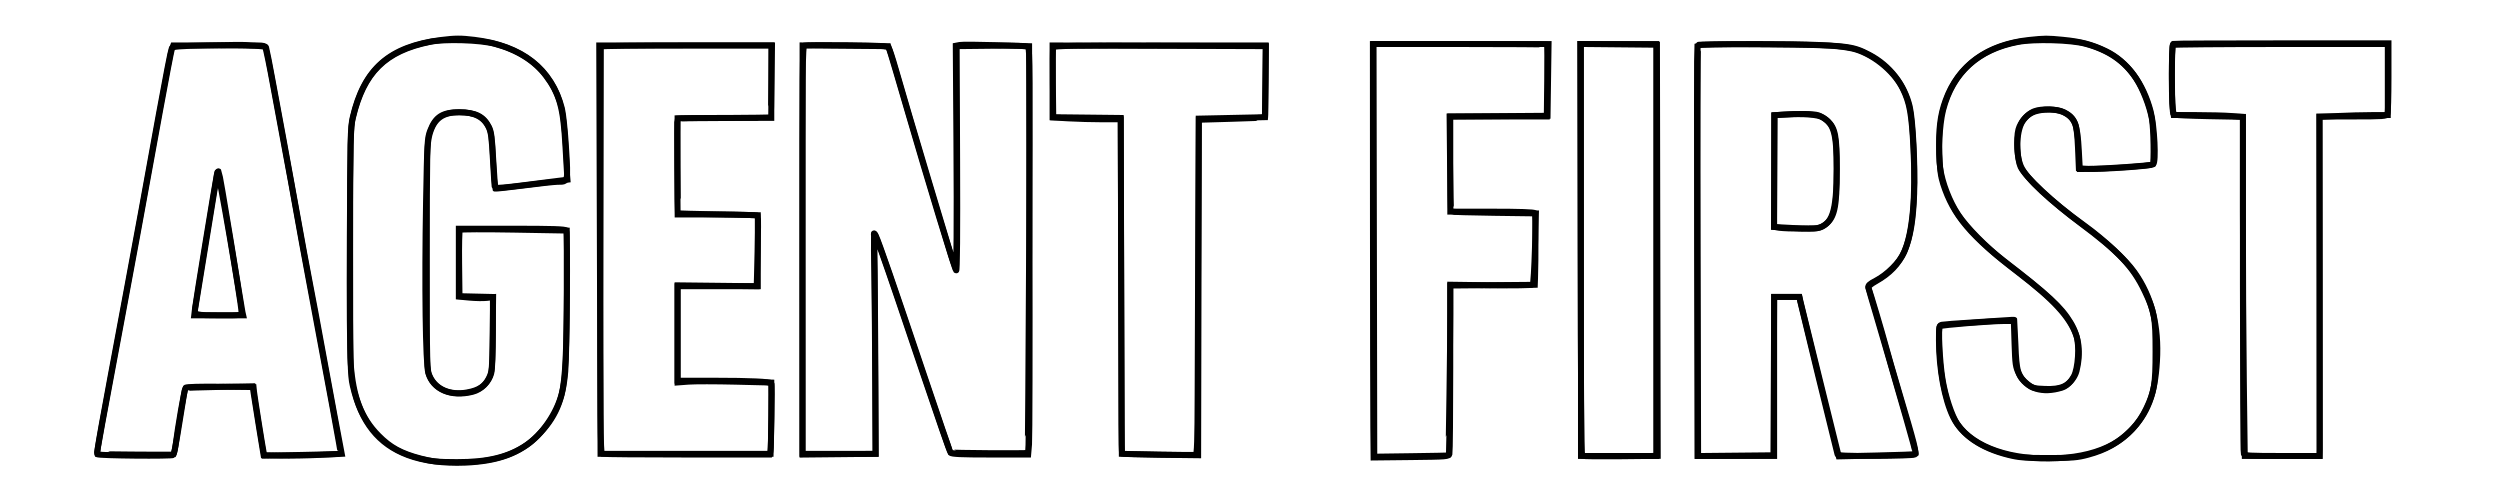
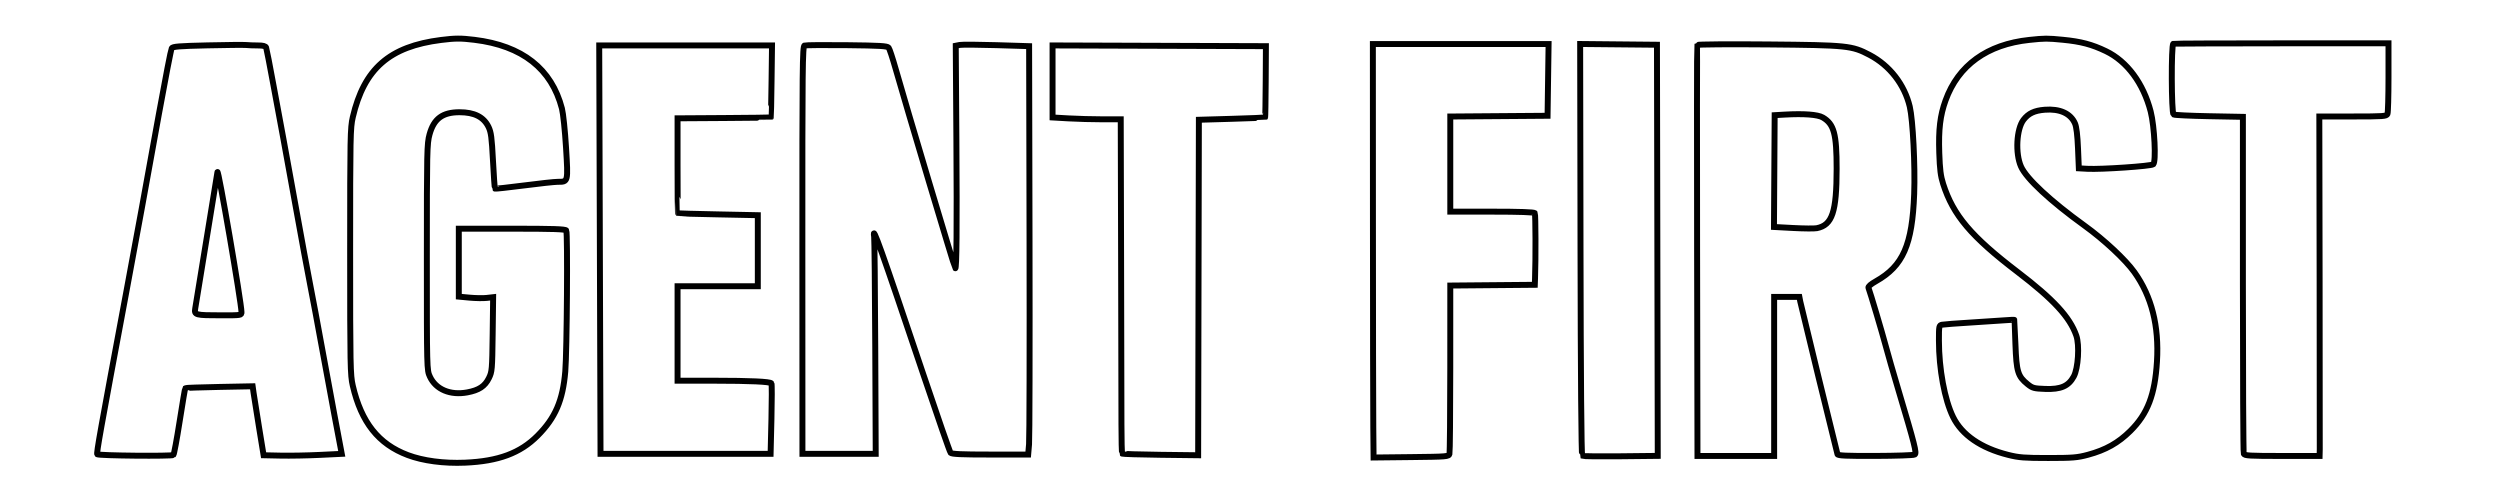
<svg xmlns="http://www.w3.org/2000/svg" width="720" height="144" viewBox="0 0 1760 352" version="1.1">
  <path fill-opacity="0.373" d="M 310.500 28.134 C 274.188 32.706, 256.322 48.338, 248.364 82.500 C 246.621 89.979, 246.500 96.137, 246.500 177 C 246.500 257.701, 246.624 264.036, 248.355 271.500 C 254.356 297.382, 266.418 312.602, 287.098 320.384 C 297.840 324.427, 312.395 326.353, 327.403 325.717 C 350.875 324.723, 366.233 319.015, 378.453 306.742 C 390.965 294.176, 396.220 281.984, 397.957 261.500 C 399.118 247.800, 399.707 163.953, 398.654 162.250 C 398.059 161.286, 389.309 161, 360.441 161 L 323 161 323 184.915 L 323 208.829 330.561 209.538 C 334.719 209.928, 340.157 210.017, 342.646 209.736 L 347.169 209.227 346.835 235.363 C 346.515 260.332, 346.396 261.711, 344.179 266.212 C 341.350 271.955, 337.159 274.720, 328.973 276.242 C 316.970 278.474, 306.830 274.189, 302.631 265.108 C 300.513 260.528, 300.500 260.023, 300.500 181 C 300.500 106.129, 300.610 101.101, 302.390 94.643 C 305.456 83.520, 311.545 79.011, 323.500 79.011 C 333.969 79.011, 340.534 82.340, 343.939 89.375 C 345.719 93.050, 346.208 96.775, 347.055 113.064 C 347.607 123.694, 348.233 132.566, 348.445 132.779 C 348.658 132.991, 357.791 132.003, 368.742 130.583 C 379.692 129.162, 390.444 128, 392.635 128 C 400.043 128, 399.967 128.310, 398.492 104 C 397.770 92.114, 396.479 79.773, 395.605 76.401 C 388.342 48.392, 367.661 32.148, 334.026 28.036 C 324.433 26.863, 320.465 26.880, 310.500 28.134 M 1428.678 28.092 C 1398.970 31.229, 1378.610 45.928, 1369.683 70.683 C 1365.853 81.305, 1364.687 91.024, 1365.246 107.679 C 1365.636 119.289, 1366.229 124.017, 1367.987 129.500 C 1375.070 151.597, 1387.633 166.442, 1420.482 191.530 C 1445.696 210.787, 1457.169 223.226, 1461.712 236.231 C 1464.075 242.995, 1463.061 259.339, 1459.922 265.074 C 1456.199 271.878, 1450.858 274.201, 1439.841 273.808 C 1431.903 273.526, 1430.869 273.246, 1427.412 270.447 C 1420.560 264.898, 1419.581 261.696, 1418.872 242.500 C 1418.527 233.150, 1418.190 225.375, 1418.122 225.222 C 1418.055 225.069, 1415.188 225.172, 1411.750 225.451 C 1408.313 225.730, 1397.400 226.450, 1387.500 227.050 C 1377.600 227.651, 1368.487 228.344, 1367.250 228.590 C 1365.084 229.021, 1365 229.439, 1365.003 239.769 C 1365.008 259.777, 1369.023 281.446, 1374.973 293.576 C 1381.170 306.208, 1394.537 315.407, 1413.699 320.227 C 1421.291 322.137, 1425.178 322.440, 1442 322.435 C 1459.195 322.431, 1462.505 322.159, 1470 320.134 C 1482.417 316.779, 1491.262 311.807, 1499.734 303.419 C 1511.946 291.330, 1517.074 277.966, 1518.505 254.500 C 1520.033 229.443, 1514.764 208.611, 1502.592 191.589 C 1496.297 182.786, 1481.320 168.810, 1467.500 158.843 C 1443.498 141.531, 1426.555 125.770, 1422.783 117.243 C 1418.675 107.955, 1419.591 90.847, 1424.545 84.352 C 1427.985 79.842, 1432.209 77.832, 1439.455 77.257 C 1450.126 76.410, 1457.736 79.855, 1460.792 86.918 C 1461.822 89.296, 1462.537 95.206, 1462.921 104.500 L 1463.500 118.500 1469.500 118.832 C 1479.091 119.363, 1514.333 116.966, 1515.888 115.677 C 1517.990 113.934, 1516.772 88.951, 1514.075 78.500 C 1508.964 58.686, 1497.449 43.153, 1482.577 36.011 C 1472.710 31.272, 1465.032 29.243, 1452.260 28.001 C 1441.253 26.930, 1439.620 26.937, 1428.678 28.092 M 1530.009 30.833 C 1528.473 31.341, 1528.649 79.665, 1530.190 80.617 C 1530.845 81.022, 1542.095 81.558, 1555.190 81.809 L 1579 82.266 1579 200.051 C 1579 264.833, 1579.273 318.548, 1579.607 319.418 C 1580.139 320.805, 1583.463 321, 1606.607 321 L 1633 321 1633.111 316.250 C 1633.171 313.637, 1633.128 259.863, 1633.013 196.750 L 1632.805 82 1656.434 82 C 1677.997 82, 1680.126 81.847, 1680.781 80.250 C 1681.177 79.287, 1681.500 67.700, 1681.500 54.500 L 1681.500 30.500 1606.259 30.500 C 1564.876 30.500, 1530.564 30.650, 1530.009 30.833 M 146.108 31.941 C 125.884 32.404, 121.569 32.756, 120.857 34 C 120.385 34.825, 116.362 55.525, 111.917 80 C 107.472 104.475, 102.039 134.400, 99.844 146.500 C 97.649 158.600, 92.487 186.500, 88.373 208.500 C 70.670 303.163, 67.812 319.145, 68.469 319.804 C 69.462 320.799, 121.112 321.289, 122.082 320.312 C 122.526 319.866, 124.507 309.169, 126.485 296.542 C 128.463 283.916, 130.243 273.424, 130.439 273.228 C 130.635 273.031, 141.387 272.661, 154.332 272.404 L 177.868 271.938 178.539 276.719 C 178.908 279.349, 180.642 290.275, 182.392 301 L 185.575 320.500 197.538 320.754 C 204.117 320.893, 216.496 320.668, 225.047 320.254 L 240.594 319.500 235.308 291.500 C 232.401 276.100, 228.197 253.375, 225.966 241 C 223.735 228.625, 220.360 210.625, 218.465 201 C 216.570 191.375, 212.075 167.075, 208.476 147 C 204.877 126.925, 200.866 104.875, 199.564 98 C 198.261 91.125, 195.112 74.137, 192.566 60.250 C 190.020 46.362, 187.678 34.325, 187.362 33.500 C 186.951 32.429, 185.278 32, 181.518 32 C 178.621 32, 174.956 31.861, 173.375 31.691 C 171.794 31.521, 159.524 31.633, 146.108 31.941 M 566.366 32.045 C 564.977 32.534, 564.822 47.402, 564.867 176.045 L 564.917 319.500 590.709 319.500 L 616.500 319.500 616.180 244.500 C 616.005 203.250, 615.648 168.150, 615.387 166.500 C 613.941 157.345, 619.799 173.769, 650.166 264 C 660.069 293.425, 668.638 318.063, 669.208 318.750 C 669.990 319.693, 676.823 320, 697.037 320 L 723.829 320 724.453 312.750 C 724.796 308.762, 724.947 244.075, 724.789 169 L 724.500 32.500 701.500 31.793 C 688.850 31.405, 677.229 31.335, 675.676 31.639 L 672.852 32.191 673.298 98.846 C 673.707 160.012, 673.447 189.780, 672.510 188.843 C 671.921 188.255, 637.757 73.994, 630.473 48.253 C 628.412 40.967, 626.224 34.356, 625.612 33.561 C 624.699 32.376, 619.429 32.062, 596.207 31.809 C 580.646 31.639, 567.218 31.745, 566.366 32.045 M 966.547 155.251 C 966.572 223.588, 966.685 289.082, 966.797 300.794 L 967 322.087 993.446 321.794 C 1018.918 321.511, 1019.912 321.426, 1020.432 319.500 C 1020.729 318.400, 1020.979 291.294, 1020.986 259.265 L 1021 201.030 1050.750 200.765 L 1080.500 200.500 1080.665 196 C 1081.163 182.420, 1081.061 150.909, 1080.517 150.027 C 1080.106 149.362, 1069.512 149, 1050.441 149 L 1021 149 1021 115.513 L 1021 82.026 1055.242 81.763 L 1089.485 81.500 1089.845 56.250 L 1090.205 31 1028.352 31.001 L 966.500 31.001 966.547 155.251 M 1112.679 175.654 C 1112.833 264.266, 1113.293 320.564, 1113.867 320.919 C 1114.382 321.239, 1126.561 321.373, 1140.931 321.217 L 1167.058 320.935 1166.779 176.217 L 1166.500 31.500 1139.464 31.234 L 1112.429 30.969 1112.679 175.654 M 1194.859 31.670 C 1194.661 32.126, 1194.617 97.412, 1194.760 176.750 L 1195.020 321 1222.010 321 L 1249 321 1249 265 L 1249 209 1257.875 209 L 1266.750 209 1267.373 212.250 C 1267.917 215.084, 1292.622 316.409, 1293.590 319.775 C 1293.876 320.770, 1299.744 321.032, 1320.262 320.968 C 1334.730 320.922, 1347.194 320.498, 1347.959 320.025 C 1349.512 319.065, 1348.065 313.333, 1336.467 274.500 C 1333.017 262.950, 1329.001 249, 1327.542 243.500 C 1325.141 234.447, 1316.664 205.894, 1315.400 202.600 C 1315.072 201.744, 1316.977 200.075, 1320.646 198.005 C 1339.801 187.194, 1346.255 172.457, 1347.582 136.500 C 1348.315 116.630, 1346.678 84.291, 1344.471 75.053 C 1340.753 59.486, 1330.355 46.113, 1316.177 38.663 C 1303.729 32.121, 1300.544 31.792, 1244.859 31.288 C 1217.556 31.041, 1195.056 31.213, 1194.859 31.670 M 422.308 175.750 L 422.762 319.500 482.631 319.500 L 542.500 319.500 543.091 295 C 543.417 281.525, 543.417 270.215, 543.091 269.867 C 541.963 268.658, 528.364 268.035, 502.750 268.018 L 477 268 477 234.750 L 477 201.500 505.250 201.500 L 533.500 201.500 533.500 176.500 L 533.500 151.500 505.500 150.929 C 490.100 150.615, 477.387 150.278, 477.250 150.179 C 477.113 150.081, 477 134.992, 477 116.649 L 477 83.298 509.726 83.089 C 527.726 82.974, 542.540 82.793, 542.647 82.686 C 542.754 82.579, 542.989 71.131, 543.171 57.245 L 543.500 31.998 482.677 31.999 L 421.854 32 422.308 175.750 M 741 57.341 L 741 82.694 752.250 83.343 C 758.438 83.699, 769.237 83.993, 776.250 83.995 L 789 84 789.250 181.250 C 789.388 234.738, 789.500 287.572, 789.500 298.661 C 789.500 309.749, 789.731 319.055, 790.013 319.340 C 790.295 319.626, 802.445 320.003, 817.013 320.180 L 843.500 320.500 843.754 202.409 L 844.008 84.318 867.185 83.645 C 879.932 83.274, 890.484 82.849, 890.634 82.700 C 890.783 82.550, 890.971 71.194, 891.053 57.464 L 891.200 32.500 816.100 32.244 L 741 31.987 741 57.341 M 1256.431 80.677 L 1249.361 81.080 1249.118 120.434 L 1248.875 159.788 1262.455 160.516 C 1269.924 160.916, 1277.375 160.975, 1279.013 160.647 C 1289.940 158.462, 1292.979 149.363, 1292.992 118.799 C 1293.003 94.202, 1291.139 87.321, 1283.211 82.691 C 1279.691 80.635, 1269.965 79.904, 1256.431 80.677 M 153.079 121.198 C 153.036 121.582, 149.629 142.507, 145.509 167.698 C 141.389 192.889, 137.760 215.127, 137.444 217.116 C 136.701 221.792, 137.367 221.969, 155.750 221.986 C 169.865 222, 170 221.979, 170.001 219.750 C 170.004 213.396, 153.513 117.357, 153.079 121.198" fill="none" stroke="black" stroke-width=".33%" />
-   <path fill-opacity="0.931" d="M 302.633 29.495 C 271.085 36.028, 255.983 50.952, 248.401 83.090 C 246.837 89.720, 246.612 98.498, 246.269 166.444 C 246.038 212.108, 246.288 247.794, 246.897 255.944 C 248.676 279.766, 254.285 294.287, 266.470 306.611 C 274.801 315.037, 282.262 319.122, 295.922 322.737 C 304.208 324.929, 307.659 325.277, 321.500 325.319 C 343.312 325.384, 357.834 321.864, 370.536 313.432 C 381.390 306.228, 391.879 291.048, 395.384 277.472 C 397.976 267.429, 398.995 246.552, 398.998 203.412 L 399 162.324 361.792 161.670 C 341.327 161.311, 324.219 161.381, 323.773 161.827 C 323.327 162.273, 323.083 172.957, 323.231 185.569 L 323.500 208.500 335.250 208.782 L 347 209.063 347 233.589 C 347 248.864, 346.563 259.850, 345.841 262.716 C 344.300 268.838, 338.838 274.300, 332.716 275.841 C 317.502 279.672, 304.807 274.250, 301.510 262.515 C 299.595 255.696, 298.872 201.141, 299.920 142.500 C 300.681 99.979, 300.843 97.193, 302.865 91.934 C 306.642 82.114, 311.626 78.972, 323.315 79.044 C 334.883 79.115, 340.337 81.824, 344.218 89.429 C 345.876 92.677, 346.400 96.663, 347.241 112.429 C 347.801 122.918, 348.538 131.805, 348.880 132.178 C 349.221 132.551, 357.600 131.810, 367.500 130.530 C 377.400 129.251, 388.650 127.821, 392.500 127.352 L 399.500 126.500 399.252 123.500 C 399.115 121.850, 398.551 112.128, 397.998 101.896 C 396.591 75.845, 393.799 65.912, 384.355 53.354 C 376.434 42.821, 364.038 35.074, 348.378 30.868 C 338.118 28.112, 312.956 27.357, 302.633 29.495 M 1420.644 29.536 C 1392.645 34.817, 1374.677 51.168, 1367.938 77.500 C 1365.379 87.503, 1364.363 107.634, 1365.881 118.290 C 1367.364 128.700, 1372.457 141.906, 1378.510 151.035 C 1384.517 160.094, 1398.325 174.091, 1410.500 183.462 C 1441.964 207.678, 1451.172 216.196, 1457.708 227.133 C 1463.722 237.196, 1465.102 248.518, 1461.870 261.263 C 1460.652 266.065, 1455.819 271.589, 1451.700 272.885 C 1437.751 277.276, 1426.511 273.698, 1421.341 263.219 C 1418.954 258.383, 1418.693 256.596, 1418.226 241.969 L 1417.716 226 1410.608 226.006 C 1401.451 226.015, 1367.126 228.804, 1365.754 229.652 C 1364.361 230.513, 1365.507 254.393, 1367.545 266.973 C 1369.471 278.857, 1374.108 292.843, 1377.995 298.493 C 1389.464 315.163, 1416.351 324.333, 1448.610 322.578 C 1480.399 320.848, 1500.459 309.587, 1510.965 287.574 C 1516.672 275.616, 1517.486 270.617, 1517.493 247.500 C 1517.501 223.624, 1516.735 219.326, 1509.936 205.064 C 1501.645 187.675, 1491.866 177.321, 1464.500 156.952 C 1444.918 142.378, 1425.593 124.238, 1422.469 117.500 C 1420.174 112.549, 1419.286 97.354, 1420.935 91.237 C 1422.341 86.022, 1427.103 80.402, 1431.767 78.453 C 1436.949 76.288, 1448.225 76.564, 1452.945 78.972 C 1460.893 83.027, 1462.492 87.153, 1463.517 106.250 L 1464.201 119 1470.851 118.937 C 1481.216 118.838, 1514.844 116.489, 1515.516 115.817 C 1516.563 114.771, 1516.145 90.315, 1514.971 83.838 C 1513.310 74.682, 1508.581 62.531, 1503.853 55.275 C 1495.936 43.122, 1484.242 35.119, 1468.118 30.819 C 1457.885 28.089, 1432.022 27.391, 1420.644 29.536 M 967.247 176.250 L 967.500 321.500 993.500 321.146 C 1007.800 320.951, 1019.552 320.726, 1019.615 320.646 C 1019.875 320.314, 1020.986 239.940, 1020.993 220.965 L 1021 200.429 1049.578 200.836 C 1065.296 201.060, 1078.544 200.851, 1079.017 200.372 C 1079.490 199.892, 1080.196 188.416, 1080.586 174.870 L 1081.295 150.240 1051.704 149.843 C 1035.429 149.625, 1021.896 149.230, 1021.631 148.964 C 1021.366 148.699, 1021.003 133.523, 1020.824 115.240 L 1020.500 81.999 1054.717 81.999 L 1088.933 82 1089.217 56.915 C 1089.372 43.119, 1089.313 31.644, 1089.083 31.415 C 1088.854 31.187, 1061.290 31, 1027.830 31 L 966.993 31 967.247 176.250 M 1113 176 L 1113 321 1139.500 321 L 1166 321 1166 176 L 1166 31 1139.500 31 L 1113 31 1113 176 M 1195.478 32.036 C 1195.125 32.606, 1194.982 97.863, 1195.158 177.052 L 1195.478 321.032 1221.989 320.766 L 1248.500 320.500 1248.758 264.750 L 1249.017 209 1257.890 209 L 1266.763 209 1267.774 213.250 C 1268.331 215.588, 1274.569 240.857, 1281.636 269.405 L 1294.486 321.309 1321.391 320.674 C 1336.188 320.324, 1348.478 319.855, 1348.701 319.633 C 1348.923 319.410, 1345.935 308.264, 1342.061 294.864 C 1338.186 281.464, 1332.955 263.300, 1330.437 254.500 C 1327.919 245.700, 1323.578 230.850, 1320.792 221.500 C 1318.005 212.150, 1315.538 203.600, 1315.309 202.500 C 1314.978 200.912, 1316.080 199.885, 1320.661 197.515 C 1328.451 193.484, 1337.442 184.515, 1340.385 177.839 C 1346.436 164.113, 1348.774 138.564, 1347.070 104.762 C 1345.839 80.322, 1344.415 72.323, 1339.528 62.392 C 1333.153 49.434, 1317.136 36.855, 1303.438 34.047 C 1292.279 31.760, 1275.701 31, 1236.953 31 C 1209.859 31, 1195.903 31.349, 1195.478 32.036 M 1529.667 31.667 C 1528.817 32.517, 1528.791 70.194, 1529.636 76.360 L 1530.272 81 1546.386 81.006 C 1555.249 81.009, 1566.213 81.301, 1570.750 81.654 L 1579 82.296 1579 148.984 C 1579 185.662, 1579.299 239.370, 1579.664 268.335 L 1580.327 321 1606.664 321 L 1633 321 1633 201.654 L 1633 82.309 1645.750 81.658 C 1652.763 81.301, 1663.563 81.006, 1669.750 81.004 L 1681 81 1681 56 L 1681 31 1605.667 31 C 1564.233 31, 1530.033 31.300, 1529.667 31.667 M 121.077 34.298 C 120.596 35.561, 116.805 55.249, 112.652 78.048 C 98.115 157.847, 91.879 191.756, 85.905 223.500 C 72.956 292.301, 68 319.333, 68.282 319.615 C 68.513 319.846, 116.944 320.238, 121.635 320.046 C 122.259 320.021, 123.091 317.413, 123.483 314.250 C 125.225 300.209, 129.839 273.761, 130.695 272.905 C 131.247 272.353, 141.345 272.074, 155.069 272.231 L 178.500 272.500 178.802 275.500 C 179.143 278.883, 184.724 314.078, 185.561 318.126 L 186.105 320.753 212.802 320.248 C 227.486 319.970, 239.654 319.610, 239.842 319.447 C 240.151 319.178, 232.364 276.713, 217.481 197.500 C 214.485 181.550, 210.423 159.275, 208.454 148 C 206.486 136.725, 203.152 118.500, 201.044 107.500 C 198.936 96.500, 195.058 75.575, 192.425 61 C 189.793 46.425, 187.215 33.938, 186.697 33.250 C 185.978 32.296, 178.206 32, 153.853 32 L 121.950 32 121.077 34.298 M 422.993 32.750 C 422.990 33.163, 422.877 97.733, 422.743 176.239 C 422.542 294.352, 422.730 319.066, 423.832 319.489 C 424.564 319.770, 451.399 320, 483.465 320 L 541.767 320 542.370 317.750 C 542.701 316.512, 542.979 305.110, 542.986 292.410 L 543 269.320 517.750 268.712 C 503.863 268.378, 489.012 268.365, 484.750 268.684 L 477 269.264 477 235.061 L 477 200.859 504.850 201.179 L 532.700 201.500 533.378 177.200 C 533.751 163.835, 533.792 152.473, 533.469 151.950 C 533.121 151.387, 521.524 151, 504.967 151 L 477.052 151 476.776 117.416 C 476.624 98.944, 476.687 83.644, 476.917 83.416 C 477.146 83.187, 492.108 83, 510.167 83 L 543 83 543 57.500 L 543 32 483 32 C 450 32, 422.997 32.337, 422.993 32.750 M 565 176.002 L 565 320.034 590.680 319.767 L 616.359 319.500 616.173 271.500 C 616.070 245.100, 615.764 209.775, 615.492 193 C 615.028 164.345, 615.096 162.712, 616.615 166 C 618.897 170.937, 629.257 200.905, 650.407 263.748 C 660.448 293.585, 668.875 318.209, 669.135 318.468 C 669.649 318.983, 723.036 319.321, 723.483 318.813 C 723.634 318.641, 724.083 254.581, 724.481 176.457 C 725.116 51.820, 725.024 34.265, 723.728 33.189 C 722.631 32.279, 715.982 32.033, 697.876 32.232 L 673.500 32.500 673.818 112 C 674.029 164.708, 673.802 191.163, 673.142 190.500 C 672.102 189.454, 653.692 128.927, 638.012 75 C 632.975 57.675, 628.061 41.025, 627.094 38 L 625.334 32.500 595.167 32.235 L 565 31.971 565 176.002 M 741.450 33.270 C 741.182 33.968, 741.084 45.331, 741.231 58.520 L 741.500 82.500 765.250 82.768 L 789 83.036 789.039 99.268 C 789.060 108.196, 789.230 161.400, 789.416 217.500 L 789.755 319.500 815.127 320.006 C 829.082 320.284, 841.063 320.348, 841.750 320.149 C 842.722 319.867, 843.027 310.313, 843.122 277.143 C 843.188 253.689, 843.386 200.525, 843.560 159 L 843.877 83.500 867.188 83 L 890.500 82.500 890.767 57.250 L 891.034 32 816.486 32 C 757.150 32, 741.838 32.259, 741.450 33.270 M 1254.250 80.737 L 1249 81.105 1249 120.421 L 1249 159.738 1252.750 160.358 C 1254.813 160.699, 1261.946 160.983, 1268.602 160.989 C 1279.512 160.999, 1281.034 160.778, 1284.048 158.747 C 1291.563 153.682, 1293.117 146.912, 1293.122 119.222 C 1293.126 95.801, 1292.114 90.387, 1286.791 85.370 C 1284.981 83.664, 1281.970 81.758, 1280.101 81.134 C 1276.907 80.068, 1266.167 79.904, 1254.250 80.737 M 152.607 123.188 C 151.338 129.483, 137.971 211.395, 137.349 216.689 L 136.725 222 153.971 222 L 171.217 222 170.712 219.750 C 170.435 218.512, 166.710 195.900, 162.435 169.500 C 158.160 143.100, 154.350 121.134, 153.969 120.688 C 153.587 120.241, 152.975 121.366, 152.607 123.188" fill="none" stroke="black" stroke-width=".33%" />
</svg>
